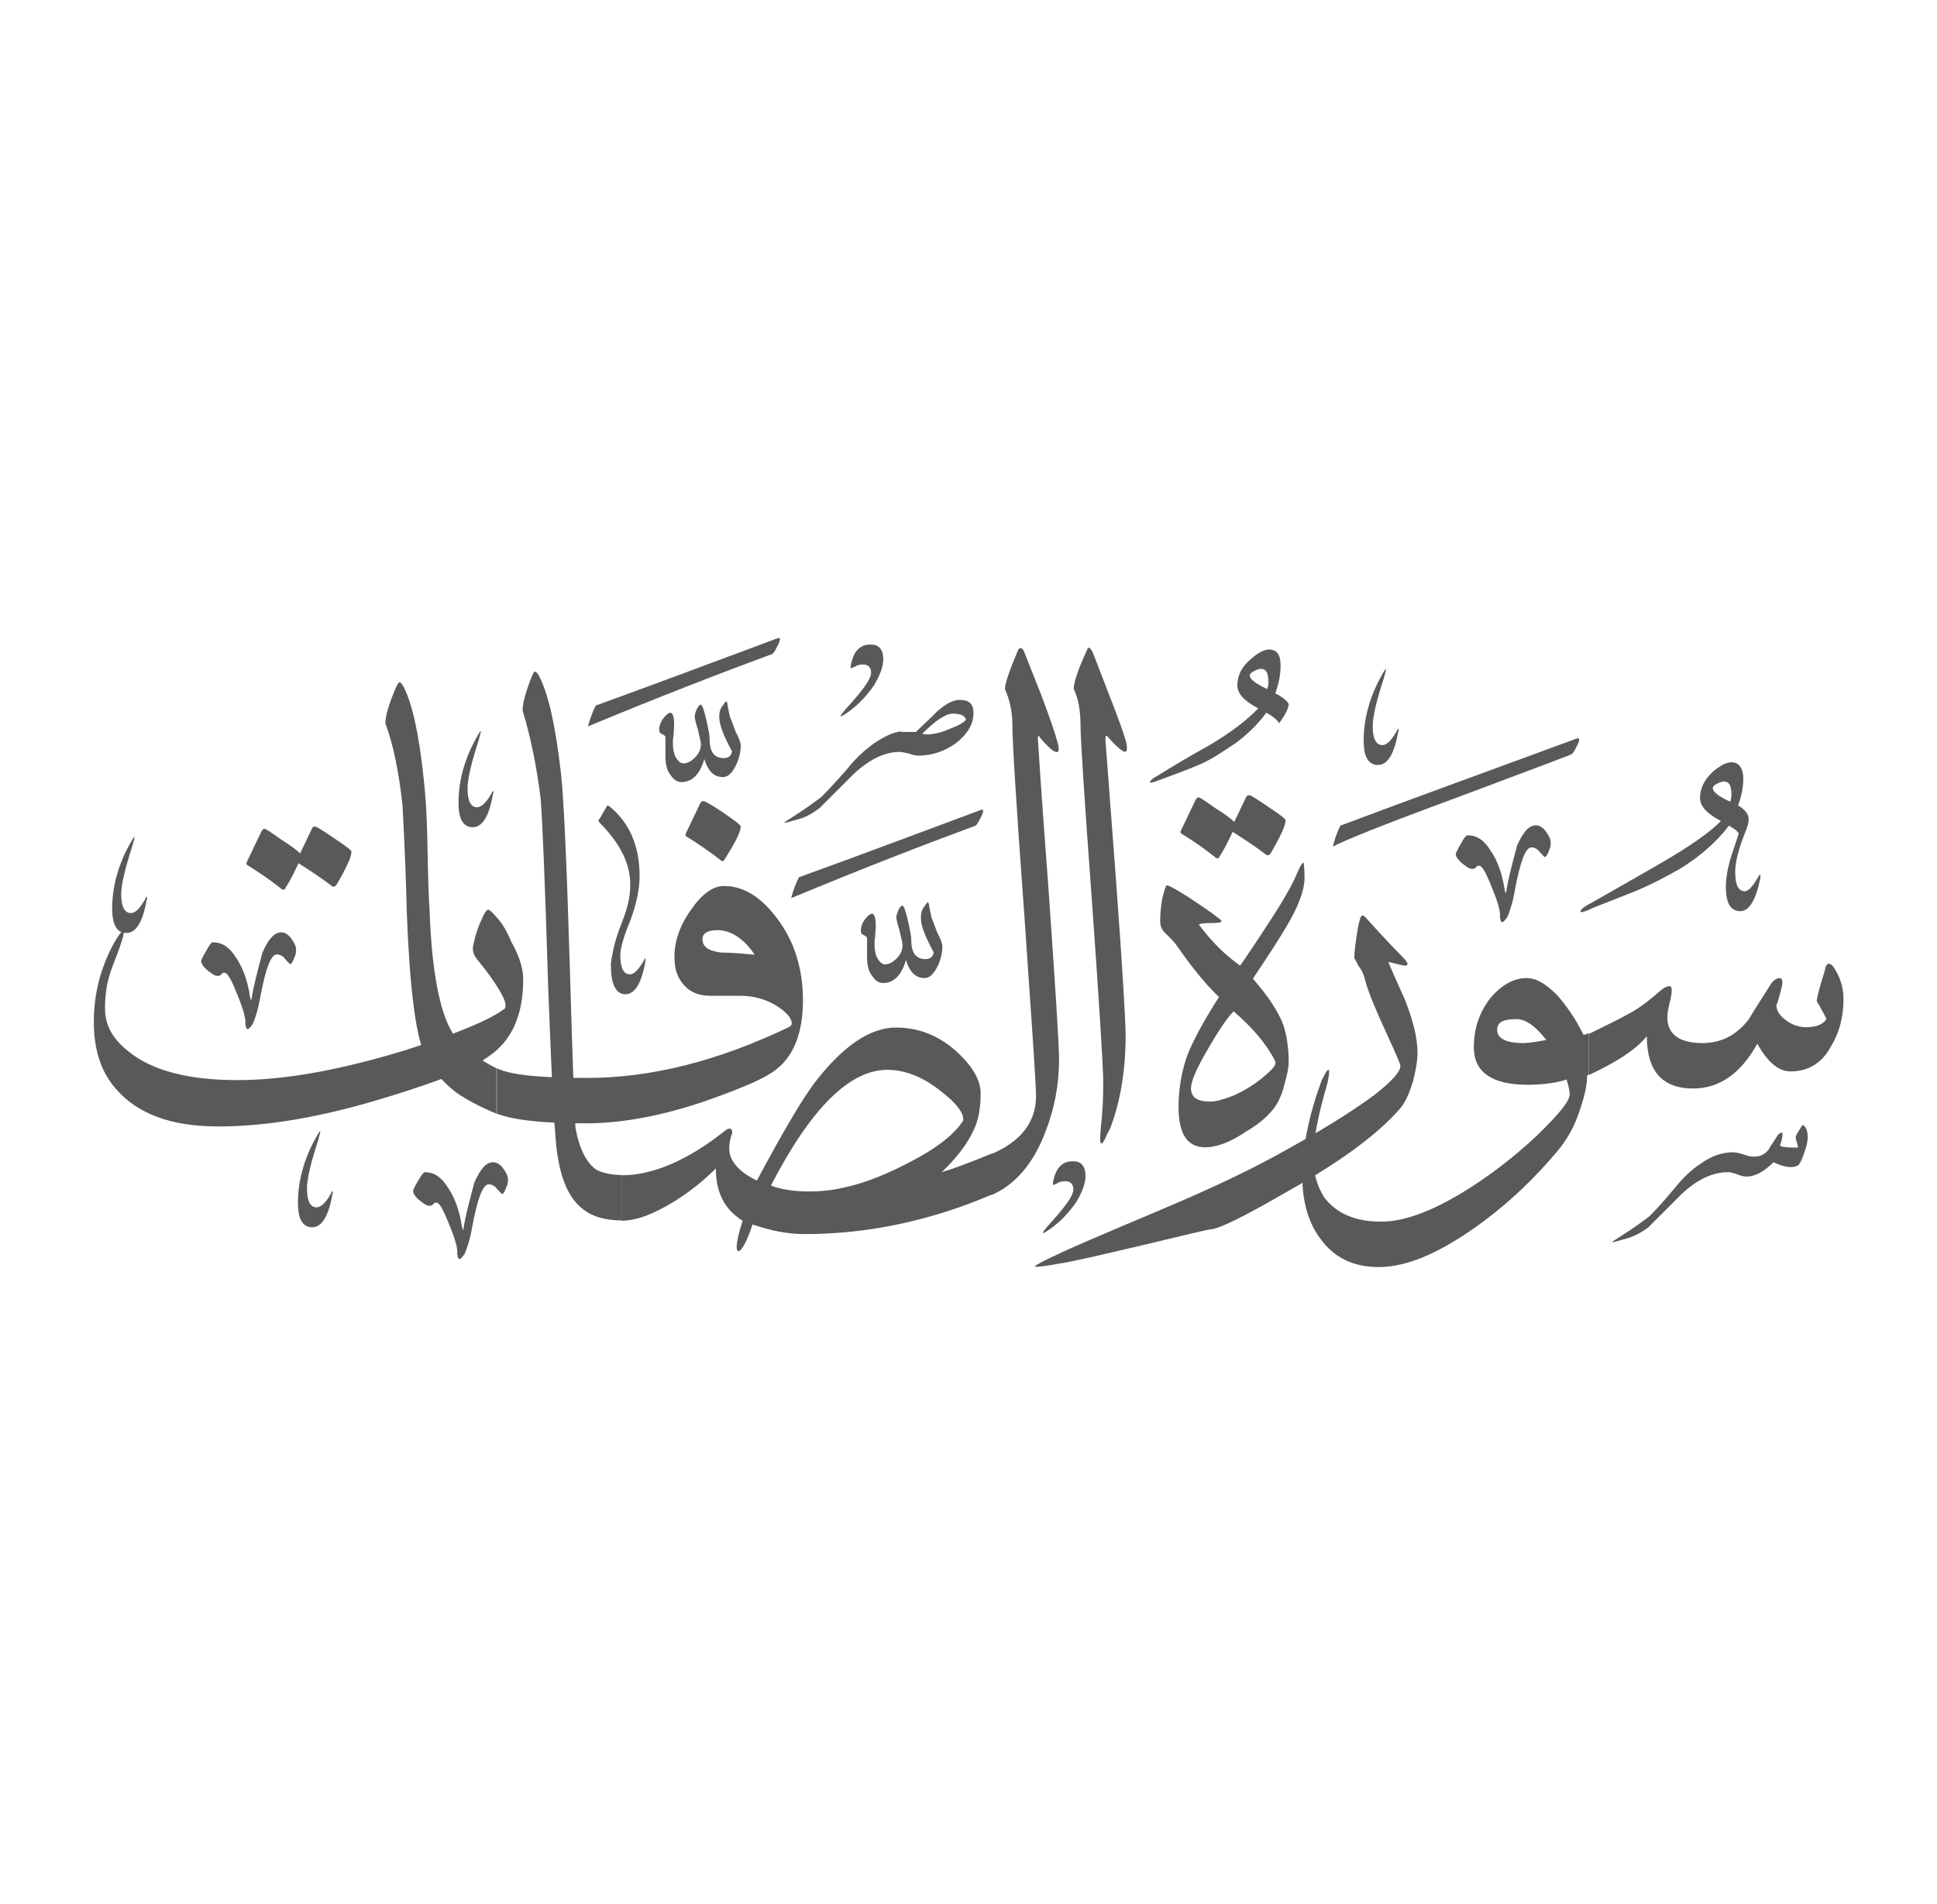
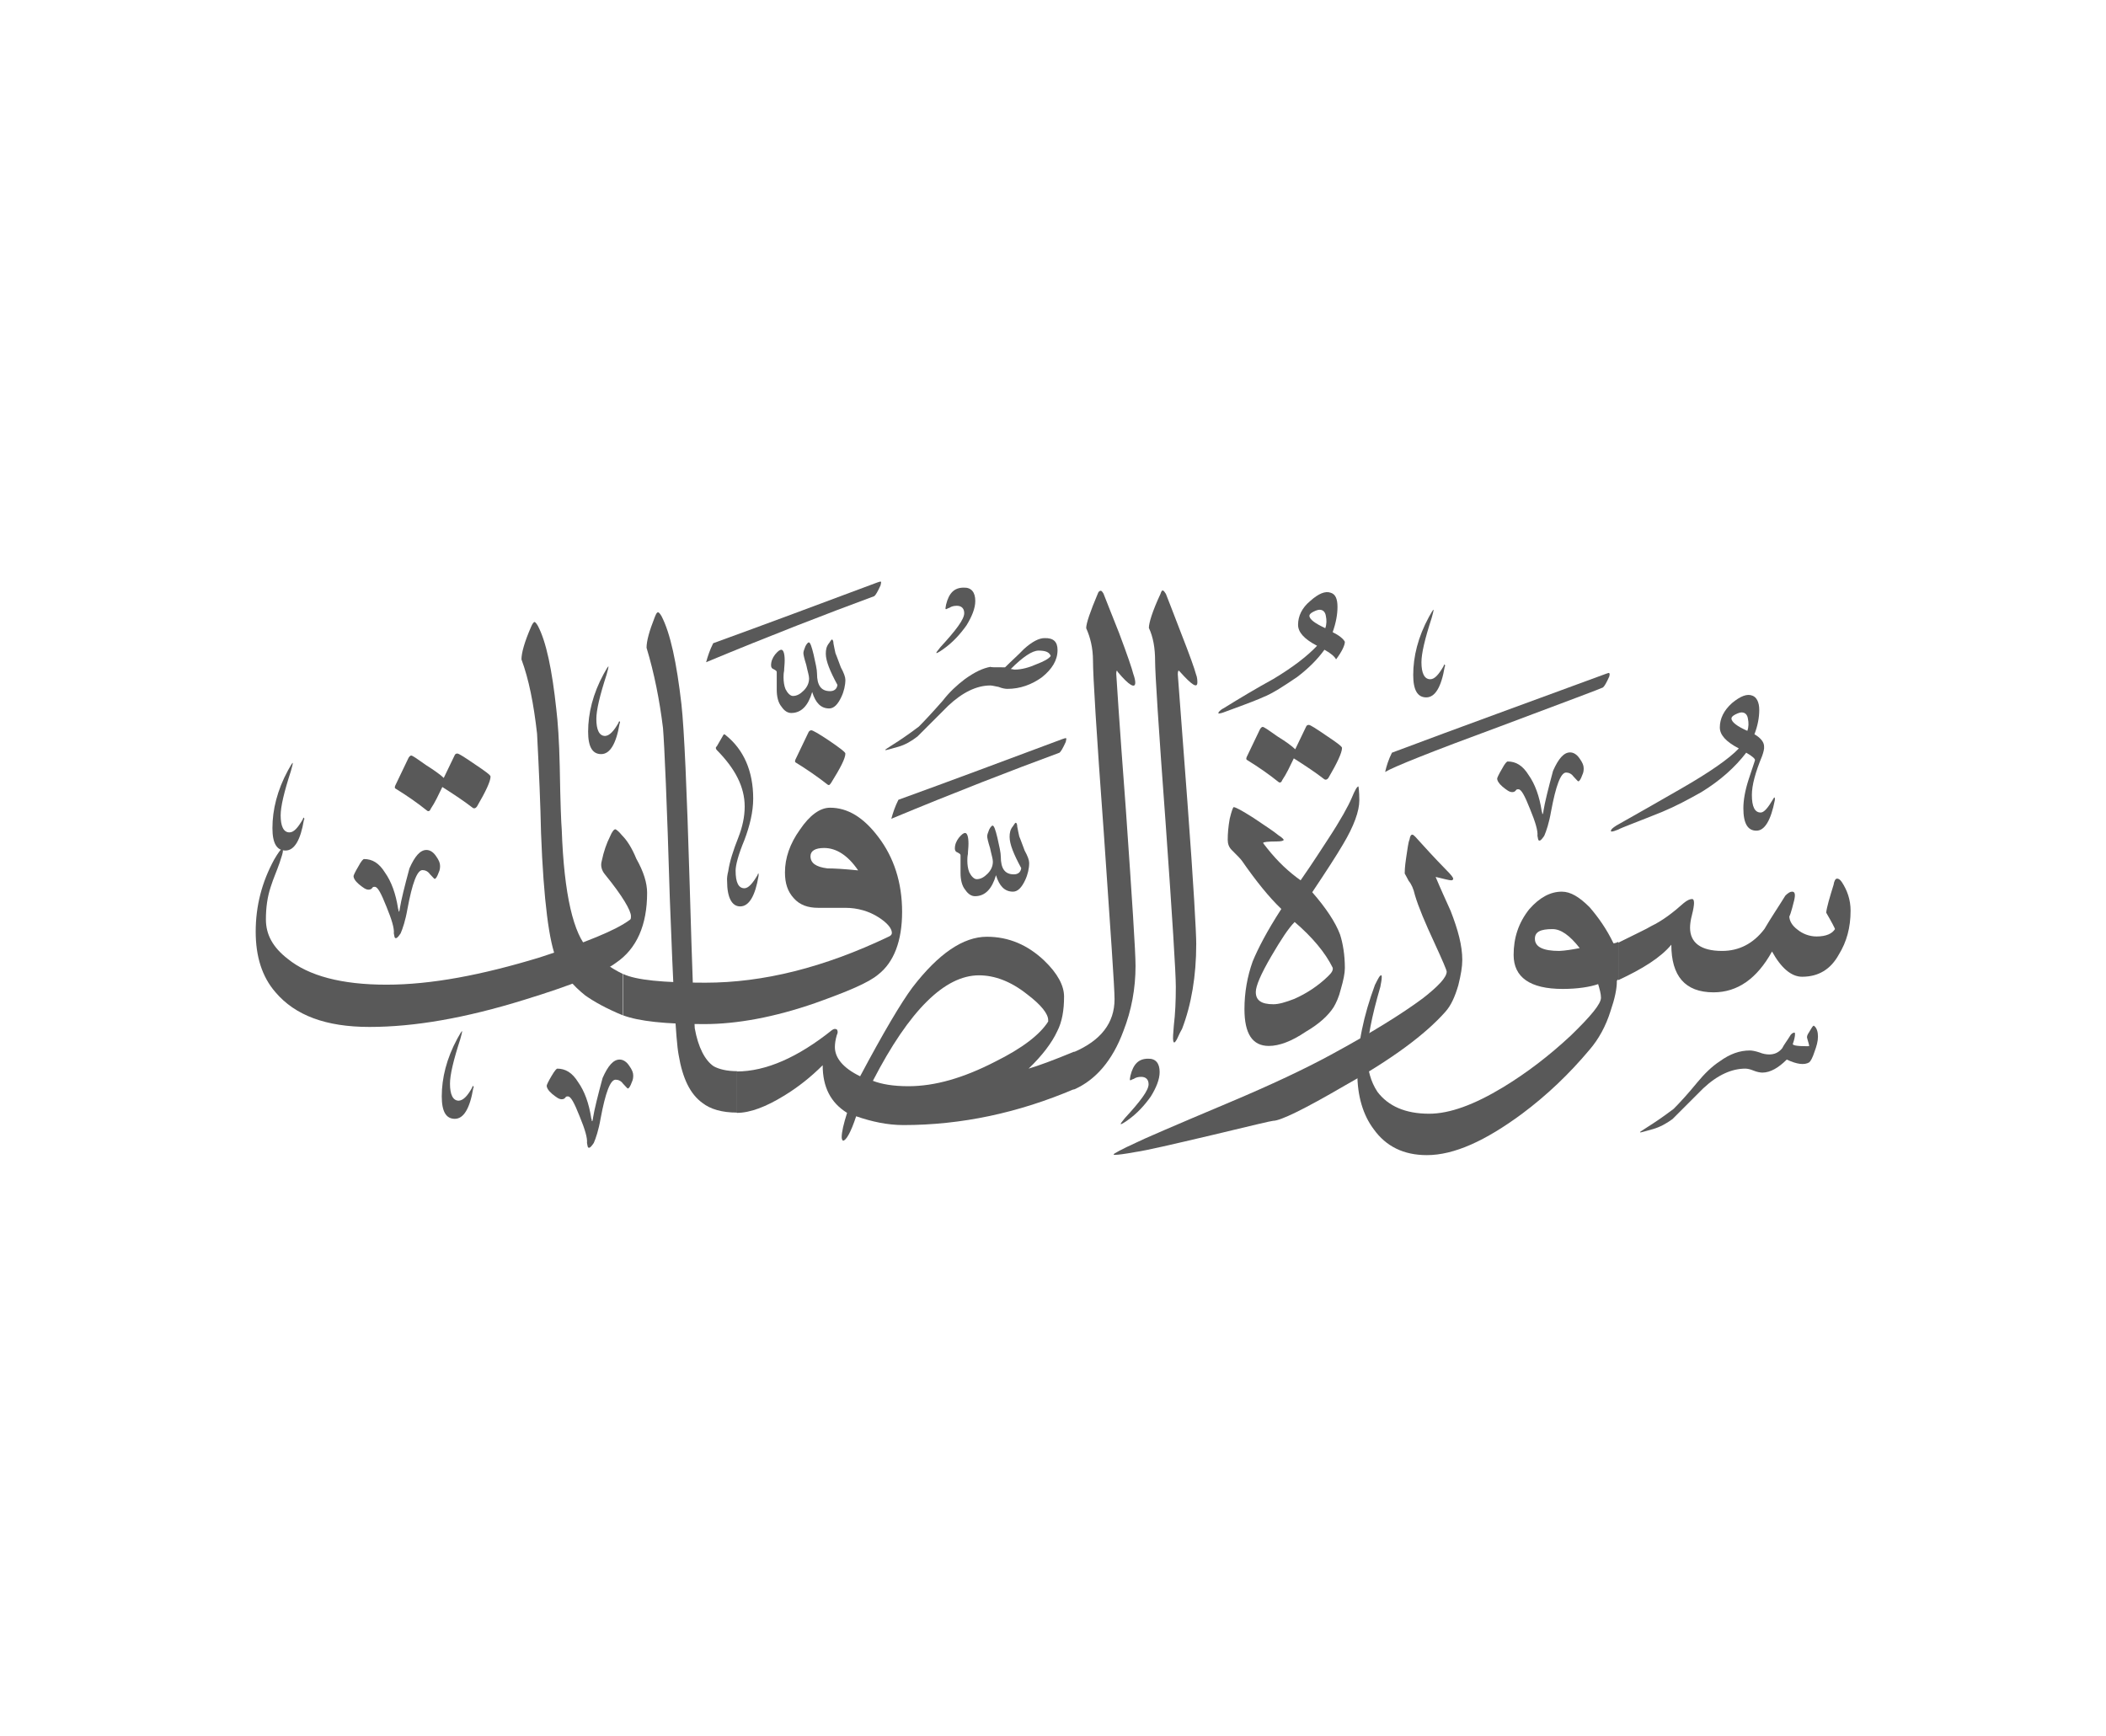
- <svg xmlns="http://www.w3.org/2000/svg" version="1.1" id="Layer_1" x="0px" y="0px" viewBox="84.75 0 622.5 612" enable-background="new 0 0 792 612" xml:space="preserve">
+ <svg xmlns="http://www.w3.org/2000/svg" version="1.1" id="Layer_1" x="0px" y="0px" viewBox="24.75 0 742.5 612" enable-background="new 0 0 792 612" xml:space="preserve">
  <g>
    <path fill="#595959" d="M432,233.2c0-4.8-0.7-8.6-2.2-11.8c0-1.7,1.2-5.8,4.1-12c0.2-0.7,0.5-1.2,0.7-1.2c0.5,0,0.7,0.5,1.2,1.2   c0.7,1.7,2.4,6.2,5.3,13.7c3.1,7.9,4.8,12.7,5.3,14.6c0.5,1.2,0.5,2.4,0.5,2.9c0,2.2-1.9,1-6.2-3.8c-0.5-0.7-0.7-0.2-0.7,1   c0,0.5,1.2,15.4,3.4,45.1c2.2,29.5,3.1,46.1,3.1,49.9c0,11.3-1.7,21.4-5,30c-1,1.7-1.4,2.9-1.9,3.8l0,0c-0.7,1.2-1,1.2-1.2,0.5   c-0.2-1,0-2.9,0.2-5.5c0.5-4.1,0.7-8.6,0.7-13.7c0-4.8-1.2-24-3.6-57.8C433.2,256.3,432,237.3,432,233.2L432,233.2L432,233.2   L432,233.2z" />
    <path fill="#595959" d="M410.1,233c0-4.6-1-8.4-2.4-11.5c0-1.7,1.4-5.8,4.1-12.2c0.2-0.7,0.7-1,1-1s0.5,0.2,1,1   c0.7,1.9,2.6,6.5,5.5,13.9c2.9,7.7,4.6,12.7,5,14.4c0.5,1.4,0.7,2.4,0.7,3.1c0,2.2-2.2,1-6.2-3.8c-0.2-0.7-0.5-0.5-0.5,0.7   c0,0.2,1,16.3,3.4,48c2.2,31.7,3.4,49.9,3.4,55c0,7.9-1.4,15.6-4.3,23c-3.8,10.3-9.8,17.3-17.5,20.6V371   c9.6-4.1,14.4-10.3,14.4-18.7c0-4.1-1.4-23.8-3.8-58.8C411.3,258.2,410.1,238.3,410.1,233L410.1,233L410.1,233L410.1,233z" />
    <path fill="#595959" d="M394.3,360.2c0-0.2,0-0.5,0-0.5c0-2.2-2.4-5.3-7.4-9.1c-5.8-4.6-11.5-6.7-17-6.7c-12,0-24.5,12.2-37.4,37.2   c3.1,1.2,7.2,1.9,12.5,1.9c9.4,0,19.4-2.9,30.5-8.6C385.2,369.6,391.4,364.8,394.3,360.2L394.3,360.2L394.3,360.2L394.3,360.2z    M326.6,393.6c-1.9,5.8-3.6,8.6-4.6,8.6c-0.2,0-0.5-0.5-0.5-1.2c0-1.9,0.7-4.8,1.9-8.6c-5.8-3.6-8.6-9.1-8.6-16.8   c-4.1,4.1-8.6,7.7-13.7,10.8c-6.2,3.8-11.8,6-16.6,6v-14.6c10.3,0,21.6-5,33.6-14.6c0.7-0.5,1.2-0.5,1.7-0.2c0.2,0.2,0.5,1,0,1.9   c-0.5,1.7-0.7,3.1-0.7,4.3c0,3.8,2.9,7.4,8.9,10.3c8.2-15.4,14.4-25.9,18.5-31.4c9.1-11.8,17.8-17.8,26.2-17.8   c7.7,0,14.4,2.9,20.2,8.4c4.8,4.6,7,8.9,7,12.7c0,4.8-0.7,8.9-2.4,12.2c-1.9,4.1-5.3,8.6-10.1,13.2c3.4-1,8.6-2.9,16.1-6V384   c-19.7,8.4-39.8,12.7-60.2,12.7C337.6,396.7,332.1,395.5,326.6,393.6L326.6,393.6L326.6,393.6L326.6,393.6z" />
    <path fill="#595959" d="M269.7,362.6c1.2,6.7,3.6,11.3,6.7,13.4c1.9,1,4.6,1.7,8.2,1.7v14.6c-5.3,0-9.4-1.2-12.2-3.4   c-4.3-3.1-7-8.6-8.4-17c-1-5.3-1.9-23.5-3.1-55.2c-1-33.8-1.9-53.8-2.4-60c-1.2-9.8-3.1-19.4-5.8-28.3c0-2.4,1-6,2.9-10.8   c0.5-1.2,0.7-1.7,1.2-1.7c0.2,0,0.7,0.5,1.2,1.4c3.1,6,5.3,16.3,7,31c1,9.1,1.9,30,2.9,63.4C268.8,343.2,269.5,360.2,269.7,362.6   L269.7,362.6L269.7,362.6L269.7,362.6z" />
    <path fill="#595959" d="M327.3,306.9c-3.6-5.3-7.7-7.9-12-7.9c-3.1,0-4.8,1-4.8,2.9c0,2.4,1.9,3.8,6,4.3   C318.9,306.2,322.3,306.4,327.3,306.9L327.3,306.9L327.3,306.9L327.3,306.9z M322.8,320.1h-9.6c-3.6,0-6.5-1-8.6-3.4   c-2.2-2.4-3.1-5.3-3.1-9.1c0-5,1.7-10.1,5.3-15.1c3.4-5,7-7.7,10.6-7.7c6.2,0,11.8,3.4,17,10.3c5.5,7.2,8.4,16.1,8.4,26.4   c0,10.3-2.9,17.8-8.4,22.1c-3.4,2.9-10.8,6-22.3,10.1c-14.4,5-27.6,7.4-39.1,7.4c-13.7,0-23-1-28.6-3.1v-14.6   c4.6,2.2,14.2,3.1,29,3.1c20.4,0,41.8-5.3,64.8-16.3c0.5-0.2,1-0.7,1-1.2c0-1.7-1.7-3.6-4.6-5.5   C331.2,321.3,327.1,320.1,322.8,320.1L322.8,320.1L322.8,320.1L322.8,320.1z" />
    <path fill="#595959" d="M232.3,334.8c3.6,3.6,7.7,6.5,12,8.6V358c-5.8-2.4-10.1-4.8-13.2-7c-4.3-3.4-7.7-7.4-10.1-12.7   c-2.6-5.8-4.6-20.6-5.5-44.6c-0.2-9.8-0.7-21.6-1.4-35c-1.2-10.6-2.9-19.2-5.5-26.2c0-2.2,1-6,3.4-11.5c0.5-1.2,1-1.7,1.2-1.7   c0.2,0,0.7,0.5,1.2,1.4c2.9,5.5,5,15.4,6.5,29.5c0.5,4.1,1,10.8,1.2,20.2c0.2,12.5,0.5,19.9,0.7,22.1   C223.6,315.6,227,329.5,232.3,334.8L232.3,334.8L232.3,334.8L232.3,334.8z" />
    <path fill="#595959" d="M161,347.2c15.8,0,33.6-3.4,54-9.6c16.3-5.3,26.9-9.6,31.7-13.2c0.5-0.2,0.5-0.7,0.5-1.4   c0-1.9-2.9-7-9.1-14.6c-1.2-1.4-1.7-3.1-1.2-4.8c0.7-3.4,1.7-6.2,2.9-8.6c0.7-1.7,1.4-2.6,1.9-2.6c0.2,0,1.2,0.7,2.4,2.2   c1.7,1.7,3.4,4.3,5,8.2c2.6,4.6,3.8,8.6,3.8,12c0,11.3-3.6,19.7-11,24.7c-4.8,3.6-15.6,7.9-32.2,13c-20.9,6.5-38.9,9.6-54.7,9.6   c-15.4,0-26.2-4.1-33.1-12.2c-4.8-5.5-7-12.7-7-21.4c0-9.1,2.2-17.5,6.5-25.4c1.4-2.4,2.4-3.8,2.9-3.8c0,0,0.2,0.2,0.2,0.7   c0,0.7-0.5,2.2-1.2,4.3c-1,2.9-2.2,5.5-3.1,8.4c-1.2,3.6-1.7,7.4-1.7,11.5c0,5.3,2.4,9.8,7.7,13.9   C133.6,344.1,145.2,347.2,161,347.2L161,347.2L161,347.2L161,347.2z" />
    <path fill="#595959" d="M305.2,268.8c-0.2-0.2-0.2-0.5,0-1l4.6-9.6c0.2-0.5,0.7-0.7,1-0.7c0.5,0,2.6,1.2,6.2,3.6   c3.8,2.6,5.8,4.1,5.8,4.6c0,1.7-1.7,5-5,10.3c-0.5,0.7-0.7,1-1.2,0.7C312.9,273.8,309.1,271.2,305.2,268.8L305.2,268.8L305.2,268.8   L305.2,268.8z" />
    <path fill="#595959" d="M181.2,274.3l3.8-7.9c0.2-0.5,0.5-0.7,1-0.7c0.5,0,2.4,1.2,6.2,3.8c3.6,2.4,5.5,3.8,5.5,4.3   c0,1.7-1.7,5.3-4.8,10.6c-0.5,0.7-1,0.7-1.4,0.5c-3.1-2.4-6.7-4.8-10.8-7.4c-1.4,2.9-2.6,5.5-4.1,7.7c-0.2,0.7-0.7,1-1.2,0.7   c-3.6-2.9-7.4-5.5-11.3-7.9c-0.2-0.2-0.2-0.5,0-1l4.6-9.6c0.2-0.5,0.7-1,1-1c0.5,0,2.2,1.2,5.3,3.4   C178,271.7,180.2,273.3,181.2,274.3L181.2,274.3L181.2,274.3L181.2,274.3z" />
    <path fill="#595959" d="M131.5,288.9c0-0.2,0.2-0.5,0.2-0.5c0.2-0.2,0.2-0.2,0.2,0c0.2,0.2,0.2,0.5,0,0.7   c-1.2,7.2-3.4,10.8-6.5,10.8c-3.1,0-4.6-2.6-4.6-7.9c0-6.5,1.7-13.4,5.5-20.4c1-1.7,1.4-2.6,1.7-2.6l0,0c0,0.2-0.2,1.2-0.7,2.9   c-2.4,7.4-3.6,12.5-3.6,15.6c0,3.8,1,6,3.1,6C128.4,293.5,129.8,291.8,131.5,288.9L131.5,288.9L131.5,288.9L131.5,288.9z" />
    <path fill="#595959" d="M387.6,304.3c0,1.9-0.5,4.1-1.4,6c-1.2,2.6-2.6,4.1-4.3,4.1c-2.9,0-4.8-1.9-6-5.8c-1.4,4.8-3.8,7.4-7.4,7.4   c-1.2,0-2.4-0.7-3.4-2.2c-1.2-1.4-1.7-3.6-1.7-6v-6.2c0-0.5-0.5-0.7-1-1c-0.7-0.2-1-0.7-1-1.4c0-1.4,0.5-2.6,1.4-3.8   c1-1.2,1.7-1.7,2.2-1.7c0.7,0,1.2,1.2,1.2,3.8c0,1.4-0.2,2.6-0.2,3.6c-0.2,1-0.2,1.7-0.2,2.4c0,1.4,0.2,2.9,0.7,4.1   c0.7,1.4,1.7,2.4,2.6,2.4c1.4,0,2.6-0.7,3.8-1.9c1.2-1.2,1.9-2.6,1.9-4.3c0-1-0.5-2.4-1-4.8c-0.7-2.2-1-3.6-1-4.1   c0-0.5,0.2-1.2,0.7-2.4c0.5-1,1-1.4,1.2-1.4c0.5,0,1,1.4,1.7,4.3c0.7,3.1,1.2,5.3,1.2,6.7c0,4.1,1.4,6.2,4.6,6.2   c1.4,0,2.4-0.7,2.6-2.2c-2.6-4.8-4.1-8.4-4.1-11c0-1.4,0.2-2.6,1.2-3.8c0.5-0.7,0.7-1.2,1-1.2c0.2,0,0.5,0.5,0.5,1.4   c0.2,1.2,0.5,2.4,0.7,3.4c0,0,0.7,1.7,1.9,5C387.1,301.9,387.6,303.3,387.6,304.3L387.6,304.3L387.6,304.3L387.6,304.3z" />
    <path fill="#595959" d="M276.2,226.8c18.5-6.7,37.7-13.9,57.8-21.4c0.7-0.2,1.2-0.5,1.4-0.2c0,0,0,0.5-0.2,1.2   c-1,2.2-1.7,3.4-2.2,3.8c-16.8,6.2-36.7,13.9-59.3,23.3C274.3,231.3,275,229.2,276.2,226.8L276.2,226.8L276.2,226.8L276.2,226.8z" />
    <path fill="#595959" d="M322.8,239.7c0,1.9-0.5,4.1-1.4,6c-1.2,2.6-2.6,4.1-4.3,4.1c-2.9,0-4.8-1.9-6-5.8c-1.4,4.8-3.8,7.4-7.4,7.4   c-1.2,0-2.4-0.7-3.4-2.2c-1.2-1.4-1.7-3.6-1.7-6v-6.2c0-0.5-0.5-0.7-1-1c-0.7-0.2-1-0.7-1-1.4c0-1.4,0.5-2.6,1.4-3.8   c1-1.2,1.7-1.7,2.2-1.7c0.7,0,1.2,1.2,1.2,3.8c0,1.4-0.2,2.6-0.2,3.6c-0.2,1-0.2,1.7-0.2,2.4c0,1.4,0.2,2.9,0.7,4.1   c0.7,1.4,1.7,2.4,2.6,2.4c1.4,0,2.6-0.7,3.8-1.9c1.2-1.2,1.9-2.6,1.9-4.3c0-1-0.5-2.4-1-4.8c-0.7-2.2-1-3.6-1-4.1   c0-0.5,0.2-1.2,0.7-2.4c0.5-1,1-1.4,1.2-1.4c0.5,0,1,1.4,1.7,4.3c0.7,3.1,1.2,5.3,1.2,6.7c0,4.1,1.4,6.2,4.6,6.2   c1.4,0,2.4-0.7,2.6-2.2c-2.6-4.8-4.1-8.4-4.1-11c0-1.4,0.2-2.6,1.2-3.8c0.5-0.7,0.7-1.2,1-1.2c0.2,0,0.5,0.5,0.5,1.4   c0.2,1.2,0.5,2.4,0.7,3.4c0,0,0.7,1.7,1.9,5C322.3,237.3,322.8,238.8,322.8,239.7L322.8,239.7L322.8,239.7L322.8,239.7z" />
    <path fill="#595959" d="M341.5,282c18.5-6.7,37.7-13.9,57.8-21.4c0.7-0.2,1.2-0.5,1.4-0.2c0,0,0,0.5-0.2,1.2   c-1,2.2-1.7,3.4-2.2,3.8c-16.8,6.2-36.7,13.9-59.3,23.3C339.6,286.5,340.3,284.4,341.5,282L341.5,282L341.5,282L341.5,282z" />
    <path fill="#595959" d="M397.6,229.2c0,3.6-1.9,6.7-5.5,9.6c-3.6,2.6-7.7,4.1-12.2,4.1c-0.7,0-1.9-0.2-3.1-0.7   c-1.2-0.2-2.2-0.5-2.9-0.5c-4.8,0-9.8,2.4-14.9,7.2c-3.6,3.6-7.2,7.2-10.8,10.8c-2.2,1.7-4.3,2.9-6.7,3.6c-2.6,0.7-4.1,1.2-4.6,1.2   v-0.2c0,0,1-0.7,2.9-1.9c1.9-1.2,4.8-3.1,8.9-6.2c1.9-1.9,4.8-5,8.4-9.1c2.4-3.1,5-5.5,7.9-7.7c3.4-2.4,6.2-3.8,9.1-4.3   c-0.5,0.2,1.4,0.2,5,0.2c2.2-2.2,4.6-4.3,6.7-6.5c2.9-2.6,5.3-3.8,7.2-3.8C396.2,224.9,397.6,226.3,397.6,229.2L397.6,229.2   L397.6,229.2L397.6,229.2z M395.2,231.3c-0.5-1.4-1.9-1.9-4.3-1.9c-2.2,0-5.5,2.2-9.8,6.5c0.5,0,1,0.2,1.4,0.2c2.4,0,5-0.7,7.7-1.9   C392.8,233.2,394.5,232.3,395.2,231.3L395.2,231.3L395.2,231.3L395.2,231.3z" />
    <path fill="#595959" d="M191.2,383.5c0-0.2,0.2-0.5,0.2-0.5c0.2-0.2,0.2-0.2,0.2,0c0.2,0.2,0.2,0.5,0,0.7   c-1.2,7.2-3.4,10.8-6.5,10.8c-3.1,0-4.6-2.6-4.6-7.9c0-6.5,1.7-13.4,5.5-20.4c1-1.7,1.4-2.6,1.7-2.6l0,0c0,0.2-0.2,1.2-0.7,2.9   c-2.4,7.4-3.6,12.5-3.6,15.6c0,3.8,1,6,3.1,6C188.1,388,189.6,386.4,191.2,383.5L191.2,383.5L191.2,383.5L191.2,383.5z" />
    <path fill="#595959" d="M368.6,211.9c0,2.6-1.2,5.5-3.1,8.6c-2.2,3.1-4.8,6-8.2,8.4c-1.4,1-2.2,1.4-2.4,1.4v-0.2   c0-0.2,0.5-0.7,1.4-1.9c5.5-6,8.4-9.8,8.4-12c0-1.7-1-2.6-2.6-2.6c-1,0-1.9,0.2-2.6,0.7c-0.7,0.2-1,0.5-1.2,0.5c0,0-0.2,0-0.2-0.2   c0,0,0-0.5,0.2-1.4c1-4.1,2.9-6,6.2-6C367.2,207.1,368.6,208.8,368.6,211.9L368.6,211.9L368.6,211.9L368.6,211.9z" />
    <path fill="#595959" d="M221.2,376.8c2.9,0,5.3,1.4,7.4,4.8c2.2,3.1,3.8,7.4,4.6,12.7c0.2,0.5,0.2,0.7,0.2,1h0.2   c0-0.2,0.2-0.5,0.2-1c0.5-3.1,1.7-7.9,3.4-14.2c1.9-4.3,3.8-6.5,6-6.5c1.2,0,2.4,0.7,3.4,2.2c1,1.4,1.4,2.4,1.4,3.4   c0,0.5,0,1.4-0.5,2.4c-0.5,1.4-1,2.2-1.4,2.2c-0.2,0-0.7-0.7-1.7-1.7c-0.7-1-1.7-1.4-2.6-1.4c-1.9,0-3.6,4.6-5.3,13.7   c-0.7,4.1-1.7,7-2.4,8.6c-0.7,1-1.2,1.7-1.7,1.7c-0.5,0-0.5-0.7-0.7-1.7c0.2-1.7-0.7-4.8-2.6-9.4c-1.9-4.8-3.1-7-4.1-7   c-0.5,0-0.7,0-1,0.5c-0.2,0.2-0.5,0.5-1.2,0.5c-1,0-1.9-0.7-3.4-1.9c-1.4-1.2-1.9-2.2-1.9-2.9c0-0.2,0.5-1.4,1.7-3.4   C220.3,377.5,221,376.8,221.2,376.8L221.2,376.8L221.2,376.8L221.2,376.8z" />
    <path fill="#595959" d="M153.1,302.9c2.9,0,5.3,1.4,7.4,4.8c2.2,3.1,3.8,7.4,4.6,12.7c0.2,0.5,0.2,0.7,0.2,1h0.2   c0-0.2,0.2-0.5,0.2-1c0.5-3.1,1.7-7.9,3.4-14.2c1.9-4.3,3.8-6.5,6-6.5c1.2,0,2.4,0.7,3.4,2.2c1,1.4,1.4,2.4,1.4,3.4   c0,0.5,0,1.4-0.5,2.4c-0.5,1.4-1,2.2-1.4,2.2c-0.2,0-0.7-0.7-1.7-1.7c-0.7-1-1.7-1.4-2.6-1.4c-1.9,0-3.6,4.6-5.3,13.7   c-0.7,4.1-1.7,7-2.4,8.6c-0.7,1-1.2,1.7-1.7,1.7c-0.5,0-0.5-0.7-0.7-1.7c0.2-1.7-0.7-4.8-2.6-9.4c-1.9-4.8-3.1-7-4.1-7   c-0.5,0-0.7,0-1,0.5c-0.2,0.2-0.5,0.5-1.2,0.5c-1,0-1.9-0.7-3.4-1.9c-1.4-1.2-1.9-2.2-1.9-2.9c0-0.2,0.5-1.4,1.7-3.4   C152.1,303.6,152.8,302.9,153.1,302.9L153.1,302.9L153.1,302.9L153.1,302.9z" />
    <path fill="#595959" d="M242.8,254.9c0-0.2,0.2-0.5,0.2-0.5c0.2-0.2,0.2-0.2,0.2,0c0.2,0.2,0.2,0.5,0,0.7   c-1.2,7.2-3.4,10.8-6.5,10.8c-3.1,0-4.6-2.6-4.6-7.9c0-6.5,1.7-13.4,5.5-20.4c1-1.7,1.4-2.6,1.7-2.6l0,0c0,0.2-0.2,1.2-0.7,2.9   c-2.4,7.4-3.6,12.5-3.6,15.6c0,3.8,1,6,3.1,6C239.7,259.4,241.2,257.7,242.8,254.9L242.8,254.9L242.8,254.9L242.8,254.9z" />
    <path fill="#595959" d="M281.5,307.2c0.5-3.4,1.7-7.2,3.6-12c1.4-3.6,2.2-7.2,2.2-10.8c0-7-3.4-13.4-9.8-19.9c-0.5-0.5-0.5-1,0-1.4   l2.2-3.8c0.2-0.5,0.5-0.5,1,0c6.2,5,9.6,12.5,9.6,22.3c0,4.6-1.2,9.6-3.1,14.6c-2.2,5.3-3.1,8.9-3.1,10.8c0,4.1,1,6.2,3.1,6.2   c1.4,0,2.9-1.7,4.6-4.6c0-0.2,0.2-0.5,0.2-0.5c0.2-0.2,0.2-0.2,0.2,0c0,0,0,0.5,0,0.7c-1.2,7.2-3.4,10.8-6.5,10.8   c-2.9,0-4.6-3.1-4.6-8.9C281,309.6,281.2,308.4,281.5,307.2L281.5,307.2L281.5,307.2L281.5,307.2z" />
    <path fill="#595959" d="M433.6,378c0,2.6-1.2,5.5-3.1,8.6c-2.2,3.1-4.8,6-8.2,8.4c-1.4,1-2.2,1.4-2.4,1.4v-0.2   c0-0.2,0.5-0.7,1.4-1.9c5.5-6,8.4-9.8,8.4-12c0-1.7-1-2.6-2.6-2.6c-1,0-1.9,0.2-2.6,0.7c-0.7,0.2-1,0.5-1.2,0.5c0,0-0.2,0-0.2-0.2   c0,0,0-0.5,0.2-1.4c1-4.1,2.9-6,6.2-6C432.2,373.2,433.6,374.9,433.6,378L433.6,378L433.6,378L433.6,378z" />
    <path fill="#595959" d="M618.4,318.4c1.2-1,2.2-1.4,2.9-1.4c0.5,0,0.7,0.5,0.7,1.4c0,0.7-0.2,2.2-0.7,4.1c-0.5,1.9-0.7,3.4-0.7,4.6   c0,5.3,3.8,8.2,11.3,8.2c6,0,11-2.6,14.9-7.7c2.4-4.1,5-7.9,7.4-11.8c1-1,1.7-1.4,2.4-1.4c1,0,1.2,1,0.7,3.1c-1,4.1-1.7,6-1.7,5.5   c0,1.7,1,3.4,2.9,4.8c1.7,1.4,4.1,2.4,6.7,2.4c3.4,0,5.5-1,6.5-2.6c0-0.2-1-2.2-3.1-5.8c0.2-1.9,1.2-5.3,2.6-9.8   c0.2-1.4,0.7-2.2,1.2-2.2c0.5,0,1,0.2,1.7,1.2c1.9,2.9,3.1,6.2,3.1,10.1c0,6-1.4,11-4.1,15.4c-2.9,5.3-7.2,7.9-13,7.9   c-3.8,0-7.4-3.1-10.6-8.9c-5.3,9.6-12.2,14.4-20.6,14.4c-10.1,0-14.9-5.8-14.9-16.8c-3.8,4.6-10.3,8.6-18.7,12.5v-13.2   c6.2-3.1,10.3-5,11.5-5.8C610.8,324.7,614.6,321.8,618.4,318.4L618.4,318.4L618.4,318.4L618.4,318.4z" />
    <path fill="#595959" d="M581.7,334.3c-3.6-4.6-6.7-6.7-9.6-6.7c-4.3,0-6.2,1-6.2,3.4c0,2.9,2.9,4.3,8.6,4.3   C576.7,335.2,579.1,334.8,581.7,334.3L581.7,334.3L581.7,334.3L581.7,334.3z M589.2,351.8c0-1.4-0.5-3.1-1-4.8   c-2.9,1-7.2,1.7-12.5,1.7c-11.5,0-17.3-4.1-17.3-12c0-6,1.7-11.3,5.5-16.1c3.6-4.1,7.4-6.2,11.5-6.2c3.1,0,6.2,1.9,9.8,5.5   c3.1,3.6,6,7.7,8.4,12.7c0.2,0,0.7,0,1.7-0.5v13.2l-0.5,0.5c0,2.9-0.7,6.2-2.2,10.6c-1.7,5.5-4.3,10.1-7.4,13.7   c-7.2,8.6-15.1,16.1-23.8,22.6c-13,9.6-24,14.6-33.6,14.6c-8.2,0-14.4-3.1-18.7-9.1c-3.8-5-5.8-11.8-5.8-19.7   c0-10.1,2.2-20.4,6.2-31.2c1.2-2.4,1.7-3.4,2.2-3.4c0.2,0,0.2,0.2,0.2,0.7c0,0.7-0.2,1.9-0.5,3.4c-3.1,10.6-4.6,18.5-4.6,24   c0,5,1.2,9.4,3.6,13c3.8,5,9.8,7.7,18.2,7.7c7.2,0,15.8-3.1,26.2-9.4c8.2-5,16.1-11,23.8-18.2C585.6,358.3,589.2,354,589.2,351.8   L589.2,351.8L589.2,351.8L589.2,351.8z" />
    <path fill="#595959" d="M523.6,315.6c-0.5-2.2-1.2-3.8-2.2-5c-0.7-1.4-1.2-2.2-1.4-2.6c0-0.5,0-2.2,0.5-5.5   c0.5-3.1,0.7-5.3,1.2-6.5c0.2-1.2,0.5-1.7,1-1.7c0.2,0,0.5,0.2,1,0.7c3.4,3.8,7,7.7,11,11.8c1.7,1.7,2.4,2.6,2.4,3.1   c0,0.2-0.2,0.5-0.7,0.5c-0.7,0-2.6-0.5-5.5-1.2c1.7,4.1,3.6,8.2,5.3,12c2.6,6.7,4.1,12.2,4.1,17.3c0,2.4-0.5,5.3-1.4,8.9   c-1.2,4.1-2.6,7.2-4.6,9.4c-7,7.9-18.7,16.6-35.3,25.9c-14.4,8.4-22.8,12.5-25.4,12.5c-0.5,0-7.7,1.7-21.4,5   c-14.4,3.4-23.5,5.5-27.1,6c-3.8,0.7-6.2,1-7.2,1c-0.5,0-0.5,0-0.5-0.2c0-0.2,2.6-1.7,7.9-4.1c1.9-1,13-5.8,33.4-14.4   c14.2-6,25.9-11.5,35.3-16.6c14.2-7.7,25-14.4,32.4-19.9c5.5-4.3,8.4-7.4,8.4-9.4c0-0.5-1.4-3.8-4.3-10.1   C527.2,325.4,524.8,319.7,523.6,315.6L523.6,315.6L523.6,315.6L523.6,315.6z" />
    <path fill="#595959" d="M504,282.2c0,3.8-1.9,9.1-5.8,15.6c-2.4,4.1-6,9.6-10.8,16.8c4.8,5.5,8.2,10.6,9.8,14.9   c1,3.1,1.7,7.2,1.7,11.8c0,1.9-0.5,4.3-1.4,7.4c-0.7,2.9-1.7,5-2.6,6.5c-1.9,2.9-5,5.8-9.8,8.6c-5,3.4-9.4,5-13,5   c-5.8,0-8.6-4.3-8.6-13c0-5.8,1-11.5,2.9-16.8c1.9-4.6,5-10.6,10.1-18.5c-4.3-4.1-8.9-9.8-13.9-17c-0.5-0.7-1.7-1.9-3.6-3.8   c-1-1-1.4-2.2-1.4-3.6c0-2.2,0.2-4.6,0.7-7.4c0.7-2.9,1.2-4.1,1.4-4.1c0.7,0,2.9,1.2,7,3.8c3.8,2.6,7,4.6,8.9,6.2   c1.2,0.7,1.7,1.4,1.7,1.4v0.2c0,0.2-0.7,0.5-2.4,0.5c-3.1,0-4.8,0.2-4.8,0.5c0,0.2,0.5,0.7,1.4,1.9c3.8,4.8,7.7,8.4,11.8,11.3   c1-1.4,4.3-6.2,9.6-14.4c4.6-7,7.2-11.8,8.4-14.6c1.2-2.9,1.9-4.1,2.4-4.1C503.7,277.4,504,278.9,504,282.2L504,282.2L504,282.2   L504,282.2z M494.6,341.2c-2.6-5.3-7.2-10.8-13.4-16.1c-2.2,2.2-4.8,6.2-8.2,12c-3.8,6.5-5.5,10.6-5.5,12.7c0,2.9,1.9,4.3,6.2,4.3   c1.9,0,4.3-0.7,7.4-1.9c4.3-1.9,8.4-4.6,11.8-7.9C494.4,342.9,494.8,342,494.6,341.2L494.6,341.2L494.6,341.2L494.6,341.2z" />
    <path fill="#595959" d="M481.4,264.2l3.8-7.9c0.2-0.5,0.5-0.7,1-0.7c0.5,0,2.4,1.2,6.2,3.8c3.6,2.4,5.5,3.8,5.5,4.3   c0,1.7-1.7,5.3-4.8,10.6c-0.5,0.7-1,0.7-1.4,0.5c-3.1-2.4-6.7-4.8-10.8-7.4c-1.4,2.9-2.6,5.5-4.1,7.7c-0.2,0.7-0.7,1-1.2,0.7   c-3.6-2.9-7.4-5.5-11.3-7.9c-0.2-0.2-0.2-0.5,0-1l4.6-9.6c0.2-0.5,0.7-1,1-1c0.5,0,2.2,1.2,5.3,3.4   C478.3,261.6,480.4,263.2,481.4,264.2L481.4,264.2L481.4,264.2L481.4,264.2z" />
    <path fill="#595959" d="M607.6,398.1c-2.6,0.7-4.1,1.2-4.6,1.2v-0.2c0,0,1-0.7,2.9-1.9c1.9-1.2,4.8-3.1,8.9-6.2   c1.9-1.9,4.8-5,8.4-9.4c2.4-2.9,5-5.5,7.9-7.4c3.6-2.6,7-3.8,10.6-3.8c0.7,0,1.9,0.2,3.4,0.7c1.2,0.5,2.4,0.7,3.4,0.7   c1.9,0,3.4-0.7,4.6-2.2c0.7-1.4,1.7-2.6,2.6-4.1c0.5-1,1.2-1.4,1.7-1.4c0.2,0,0.2,0.2,0.2,0.7c0,0.5-0.2,1.7-0.7,3.1   c-0.5,0.7,1.4,1,5,1c0.5,0,0.7,0,0.7-0.2c0,0-0.2-1-0.7-2.6c-0.2-0.5,0-1.2,0.7-2.2c1-1.7,1.4-2.4,1.7-2.2c1,0.7,1.4,2.2,1.4,3.8   c0,1.7-0.5,3.4-1.2,5.3c-0.7,2.2-1.4,3.4-1.9,3.8c-1.7,1-4.3,0.7-7.9-1c-2.9,2.9-5.8,4.6-8.6,4.6c-0.7,0-1.9-0.2-3.1-0.7   c-1.2-0.5-2.2-0.7-2.9-0.7c-4.8,0-9.8,2.2-14.9,7c-3.6,3.6-7.2,7.2-10.8,10.8C612.2,396.2,610,397.4,607.6,398.1L607.6,398.1   L607.6,398.1L607.6,398.1z" />
    <path fill="#595959" d="M556.3,268.5c2.9,0,5.3,1.4,7.4,4.8c2.2,3.1,3.8,7.4,4.6,12.7c0.2,0.5,0.2,0.7,0.2,1h0.2   c0-0.2,0.2-0.5,0.2-1c0.5-3.1,1.7-7.9,3.4-14.2c1.9-4.3,3.8-6.5,6-6.5c1.2,0,2.4,0.7,3.4,2.2c1,1.4,1.4,2.4,1.4,3.4   c0,0.5,0,1.4-0.5,2.4c-0.5,1.4-1,2.2-1.4,2.2c-0.2,0-0.7-0.7-1.7-1.7c-0.7-1-1.7-1.4-2.6-1.4c-1.9,0-3.6,4.6-5.3,13.7   c-0.7,4.1-1.7,7-2.4,8.6c-0.7,1-1.2,1.7-1.7,1.7c-0.5,0-0.5-0.7-0.7-1.7c0.2-1.7-0.7-4.8-2.6-9.4c-1.9-4.8-3.1-7-4.1-7   c-0.5,0-0.7,0-1,0.5c-0.2,0.2-0.5,0.5-1.2,0.5c-1,0-1.9-0.7-3.4-1.9c-1.4-1.2-1.9-2.2-1.9-2.9c0-0.2,0.5-1.4,1.7-3.4   C555.3,269.2,556,268.5,556.3,268.5L556.3,268.5L556.3,268.5L556.3,268.5z" />
    <path fill="#595959" d="M515.5,265.4c24.2-9.1,49.4-18.2,75.4-27.8c0.7-0.2,1.2-0.5,1.2-0.2c0.2,0,0.2,0.5,0,1.2   c-1,2.2-1.7,3.4-2.2,3.8c-0.2,0.2-12.5,4.8-36.2,13.7c-24.2,8.9-37.9,14.4-40.6,16.1C513.6,270,514.3,267.8,515.5,265.4   L515.5,265.4L515.5,265.4L515.5,265.4z" />
    <path fill="#595959" d="M492,221.5c0.5-1.4,0.5-2.9,0.2-4.3c-0.2-1.4-1-2.2-2.2-2.2c-0.5,0-1.2,0.2-2.2,0.7c-1,0.5-1.4,1-1.4,1.4   C486.4,218.4,488.4,219.8,492,221.5L492,221.5L492,221.5L492,221.5z M489.1,227.7c-4.6-2.4-6.7-4.8-6.7-7.4c0-3.1,1.4-6,4.3-8.4   c2.9-2.6,5.3-3.6,7.2-2.9c1.7,0.5,2.4,2.2,2.4,5c0,2.6-0.5,5.5-1.7,8.9c2.4,1.2,3.8,2.4,4.3,3.4c0,1.2-1,3.4-3.1,6.2   c-0.5-1-1.9-2.2-4.1-3.4c-2.6,3.6-5.8,6.7-9.6,9.6c-4.6,3.1-8.6,5.8-12.2,7.2c-1,0.5-5.3,2.2-13,5c-1.2,0.5-2.2,0.7-2.4,0.7   c-0.2,0-0.2-0.2-0.2-0.2c0-0.2,0.5-1,1.9-1.7c5.8-3.6,11.5-7,17.5-10.3C480.7,235.2,485.7,231.3,489.1,227.7L489.1,227.7   L489.1,227.7L489.1,227.7z" />
    <path fill="#595959" d="M640.8,257.7c0.5-1.4,0.5-2.9,0.2-4.3c-0.2-1.4-1-2.2-2.2-2.2c-0.5,0-1.2,0.2-2.2,0.7c-1,0.5-1.4,1-1.4,1.4   C635.2,254.6,637.2,256.1,640.8,257.7L640.8,257.7L640.8,257.7L640.8,257.7z M646,266.6c-2.4,5.8-3.6,10.3-3.6,13.7   c0,4.1,1,6.2,3.1,6.2c1.2,0,2.6-1.7,4.3-4.6c0.2-0.2,0.2-0.5,0.5-0.7c0,0,0.2,0,0.2,0.2c0,0,0,0.2,0,0.7   c-1.4,7.2-3.6,10.8-6.5,10.8c-3.1,0-4.6-2.6-4.6-7.9c0-2.6,0.5-6,1.9-10.3c1.4-4.3,2.2-6.5,2.2-6.7c0-0.5-1-1.4-3.1-2.6   c-3.8,5-9.1,9.8-15.8,13.9c-4.6,2.6-9.1,5-13.9,7c-8.9,3.6-14.2,5.5-15.4,6.2c-1.2,0.5-1.9,0.7-2.4,0.7c-0.2,0-0.2-0.2-0.2-0.2   c0-0.5,0.5-1,1.9-1.9c7.7-4.3,15.1-8.6,22.8-13c10.1-5.8,17-10.6,20.4-14.2c-4.6-2.4-6.7-4.8-6.7-7.4c0-3.1,1.4-6,4.3-8.6   c2.9-2.4,5.3-3.4,7.2-2.6c1.4,0.5,2.4,2.2,2.4,5c0,2.6-0.5,5.5-1.7,8.6c2.4,1.4,3.4,2.9,3.4,4.3C646.8,264,646.5,265.2,646,266.6   L646,266.6L646,266.6L646,266.6z" />
    <path fill="#595959" d="M533.7,234.9c0-0.2,0.2-0.5,0.2-0.5c0.2-0.2,0.2-0.2,0.2,0c0.2,0.2,0.2,0.5,0,0.7   c-1.2,7.2-3.4,10.8-6.5,10.8c-3.1,0-4.6-2.6-4.6-7.9c0-6.5,1.7-13.4,5.5-20.4c1-1.7,1.4-2.6,1.7-2.6l0,0c0,0.2-0.2,1.2-0.7,2.9   c-2.4,7.4-3.6,12.5-3.6,15.6c0,3.8,1,6,3.1,6C530.6,239.5,532,237.8,533.7,234.9L533.7,234.9L533.7,234.9L533.7,234.9z" />
  </g>
</svg>
